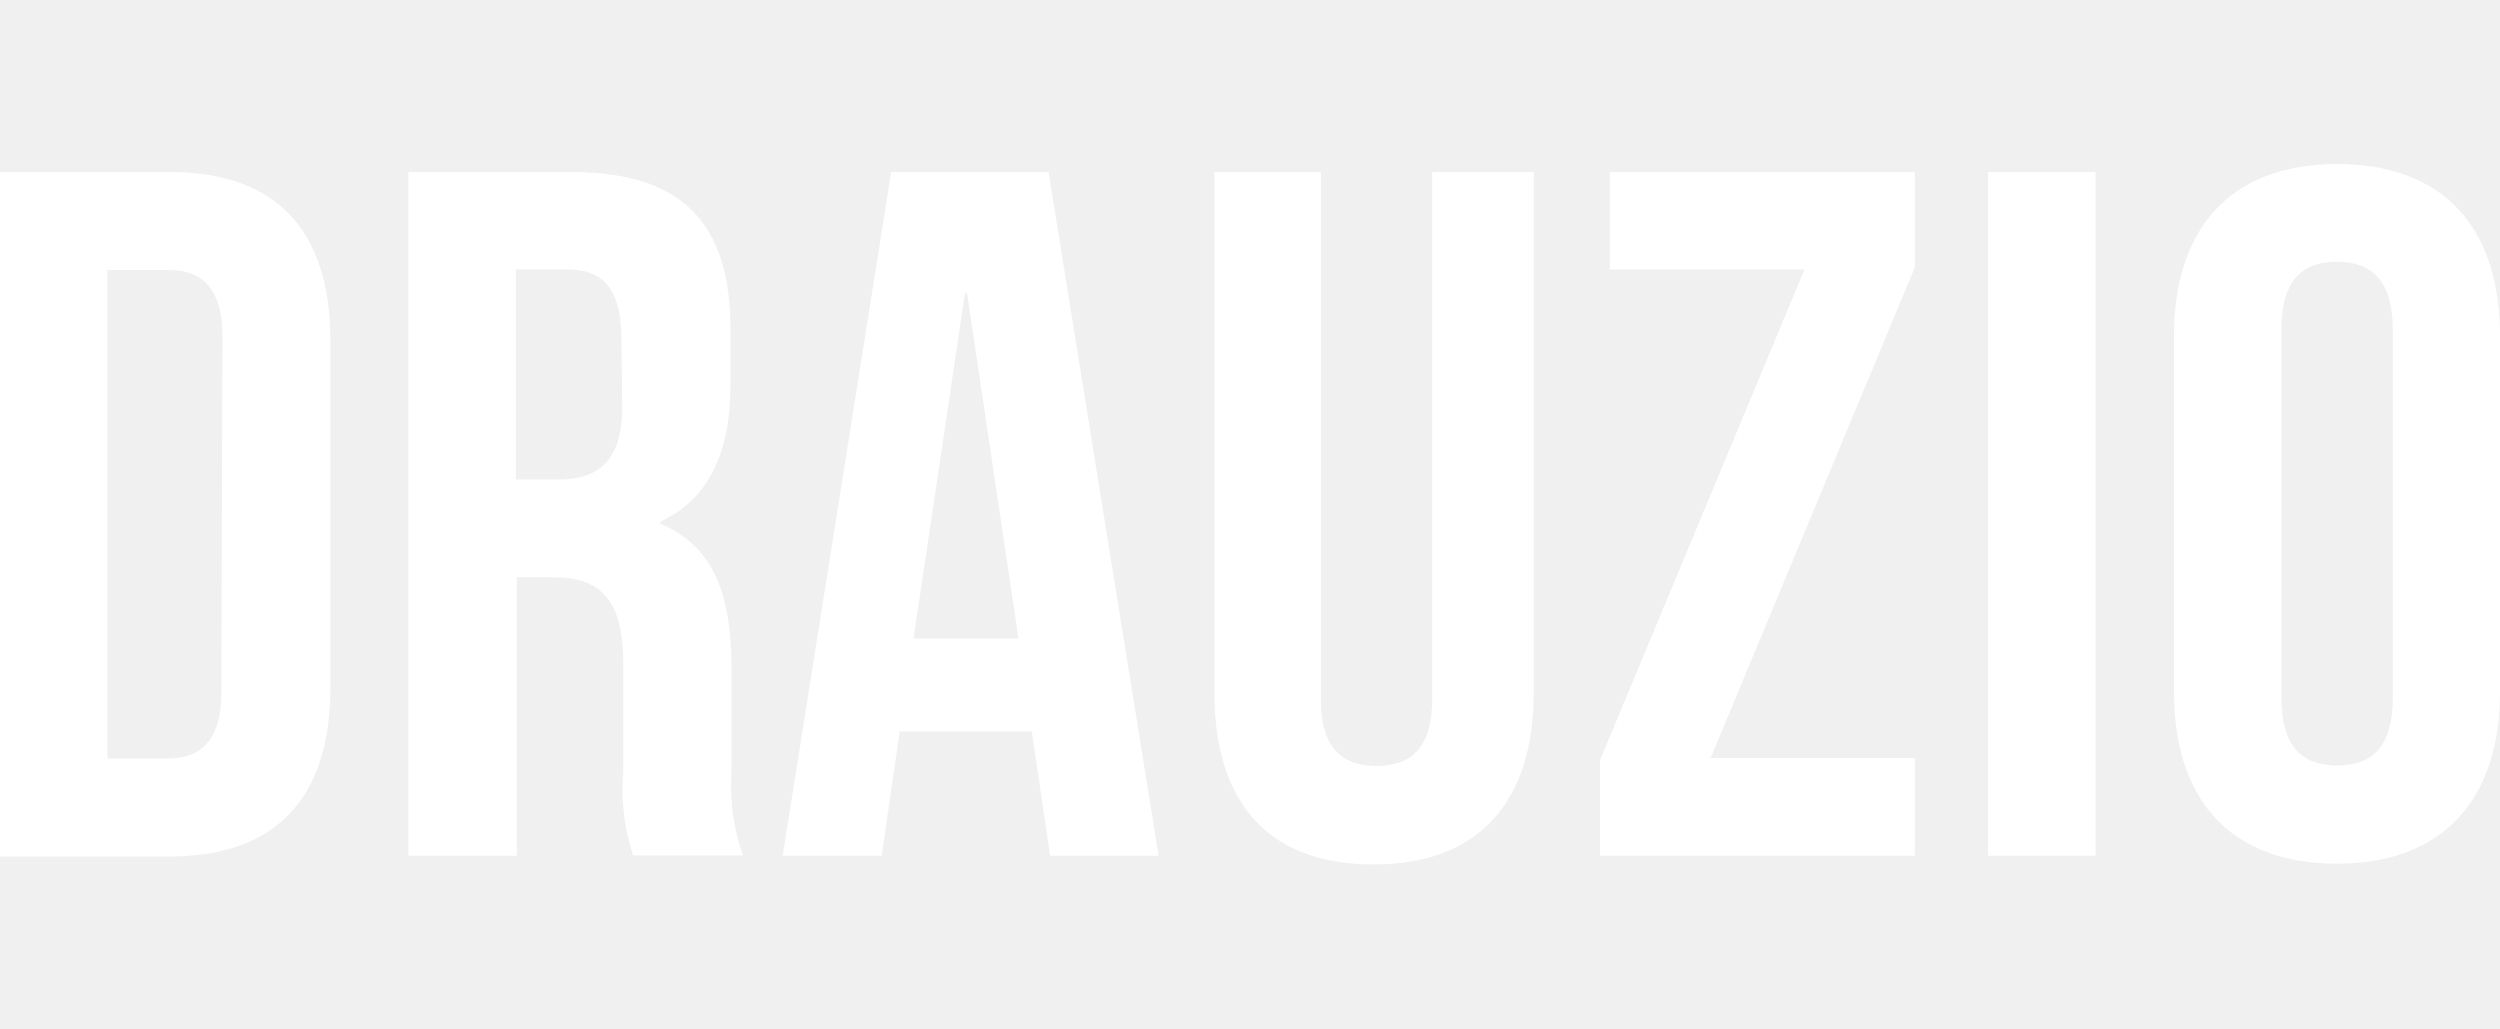
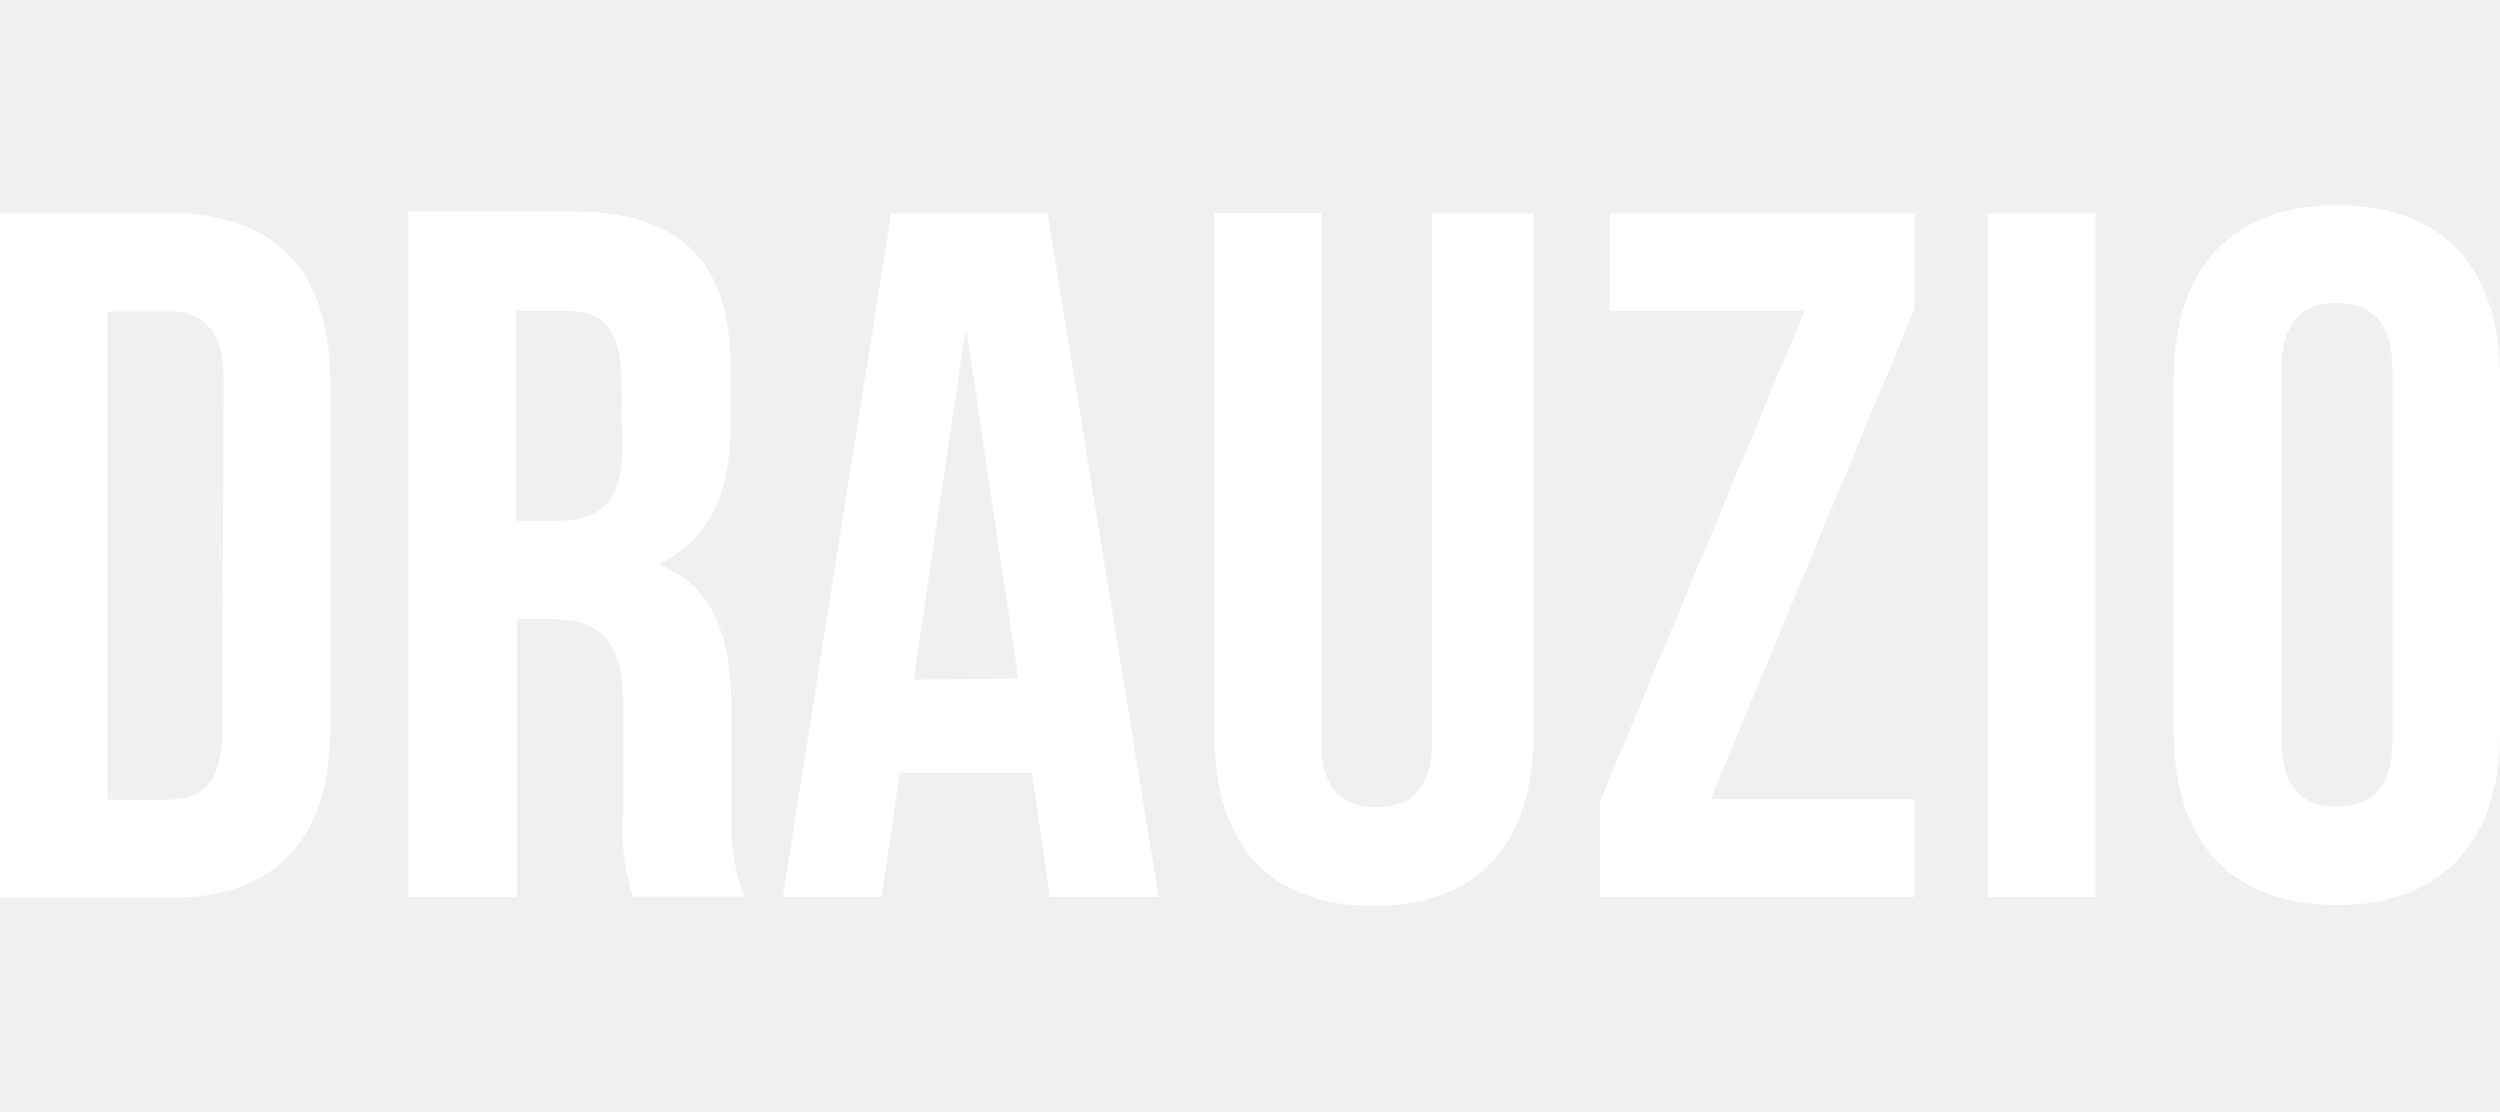
- <svg xmlns="http://www.w3.org/2000/svg" id="Camada_1" data-name="Camada 1" viewBox="0 0 97.23 40">
+ <svg xmlns="http://www.w3.org/2000/svg" id="Camada_1" data-name="Camada 1" viewBox="0 0 90 40">
  <defs>
    <style>.cls-1{fill:#fff;}</style>
  </defs>
-   <path class="cls-1" d="M6.61,6.69H0V33.31H6.61c4.18,0,6.24-2.34,6.24-6.57V13.26C12.85,9,10.79,6.69,6.61,6.69Zm2,20.22c0,1.88-.78,2.59-2.11,2.59H4.18v-19H6.54c1.31,0,2.11.69,2.11,2.59Z" />
-   <path class="cls-1" d="M28.45,30.05V26c0-2.81-.66-4.76-2.77-5.63v-.08c1.86-.87,2.73-2.63,2.73-5.36V12.8c0-4.1-1.86-6.11-6.19-6.11H15.88V33.28H20.1V22.45h1.41c1.89,0,2.73.91,2.73,3.38V30a8.23,8.23,0,0,0,.38,3.27H28.9A7.87,7.87,0,0,1,28.45,30.05ZM24.2,15.83c0,2.12-.95,2.82-2.5,2.82H20.06V10.48h2c1.47,0,2.11.84,2.11,2.74Z" />
-   <path class="cls-1" d="M34.66,6.69,30.44,33.28h3.85l.7-4.83h5.14l.71,4.83h4.22L40.78,6.69Zm.87,18.14,2-13.43h.08l2,13.43Z" />
-   <path class="cls-1" d="M55.7,27.2c0,1.88-.83,2.59-2.16,2.59s-2.17-.69-2.17-2.59V6.69H47.23V26.93c0,4.26,2.07,6.69,6.19,6.69s6.23-2.46,6.23-6.69V6.69H55.7Z" />
-   <polygon class="cls-1" points="62.61 10.48 70.18 10.48 62.23 29.56 62.23 33.28 74.47 33.28 74.47 29.48 66.53 29.48 74.47 10.4 74.47 6.69 62.61 6.69 62.61 10.48" />
-   <rect class="cls-1" x="77.32" y="6.69" width="4.18" height="26.59" />
-   <path class="cls-1" d="M90.89,6.38c-4.1,0-6.34,2.46-6.34,6.69V26.9c0,4.25,2.24,6.69,6.34,6.69s6.34-2.47,6.34-6.69V13.07C97.23,8.81,95,6.38,90.89,6.38Zm2.17,20.77c0,1.92-.83,2.62-2.17,2.62s-2.16-.72-2.16-2.62V12.8c0-1.92.83-2.62,2.16-2.62s2.17.72,2.17,2.62Z" />
+   <path class="cls-1" d="M6.12,7.68H0V32.32H6.12c3.87,0,5.77-2.17,5.77-6.08V13.76C11.89,9.82,10,7.68,6.12,7.68ZM8,26.4c0,1.74-.72,2.39-1.95,2.39H3.87V11.21H6.05c1.22,0,2,.64,2,2.39Z" />
+   <path class="cls-1" d="M26.33,29.3V25.55c0-2.6-.61-4.4-2.56-5.21v-.07c1.72-.81,2.53-2.44,2.53-5v-2c0-3.8-1.72-5.66-5.73-5.66H14.7V32.29h3.91v-10h1.3c1.75,0,2.53.84,2.53,3.13v3.86a7.54,7.54,0,0,0,.35,3h4A7.36,7.36,0,0,1,26.33,29.3ZM22.4,16.14c0,2-.88,2.61-2.31,2.61H18.57V11.19h1.85c1.36,0,1.95.78,1.95,2.53Z" />
+   <path class="cls-1" d="M32.08,7.68l-3.9,24.61h3.56l.65-4.47h4.76l.65,4.47h3.91l-4-24.61Zm.81,16.79L34.74,12h.07l1.85,12.43Z" />
+   <path class="cls-1" d="M51.56,26.66c0,1.74-.77,2.4-2,2.4s-2-.64-2-2.4v-19H43.72V26.41c0,3.95,1.91,6.2,5.73,6.2s5.76-2.28,5.76-6.2V7.68H51.56Z" />
+   <polygon class="cls-1" points="57.95 11.19 64.96 11.19 57.6 28.85 57.6 32.29 68.93 32.29 68.93 28.77 61.58 28.77 68.93 11.11 68.93 7.68 57.95 7.68 57.95 11.19" />
+   <rect class="cls-1" x="71.57" y="7.68" width="3.87" height="24.61" />
+   <path class="cls-1" d="M84.13,7.39c-3.79,0-5.87,2.28-5.87,6.2v12.8c0,3.93,2.08,6.19,5.87,6.19S90,30.29,90,26.39V13.59C90,9.64,87.94,7.39,84.13,7.39Zm2,19.23c0,1.78-.77,2.42-2,2.42s-2-.66-2-2.42V13.34c0-1.78.77-2.43,2-2.43s2,.67,2,2.43Z" />
</svg>
